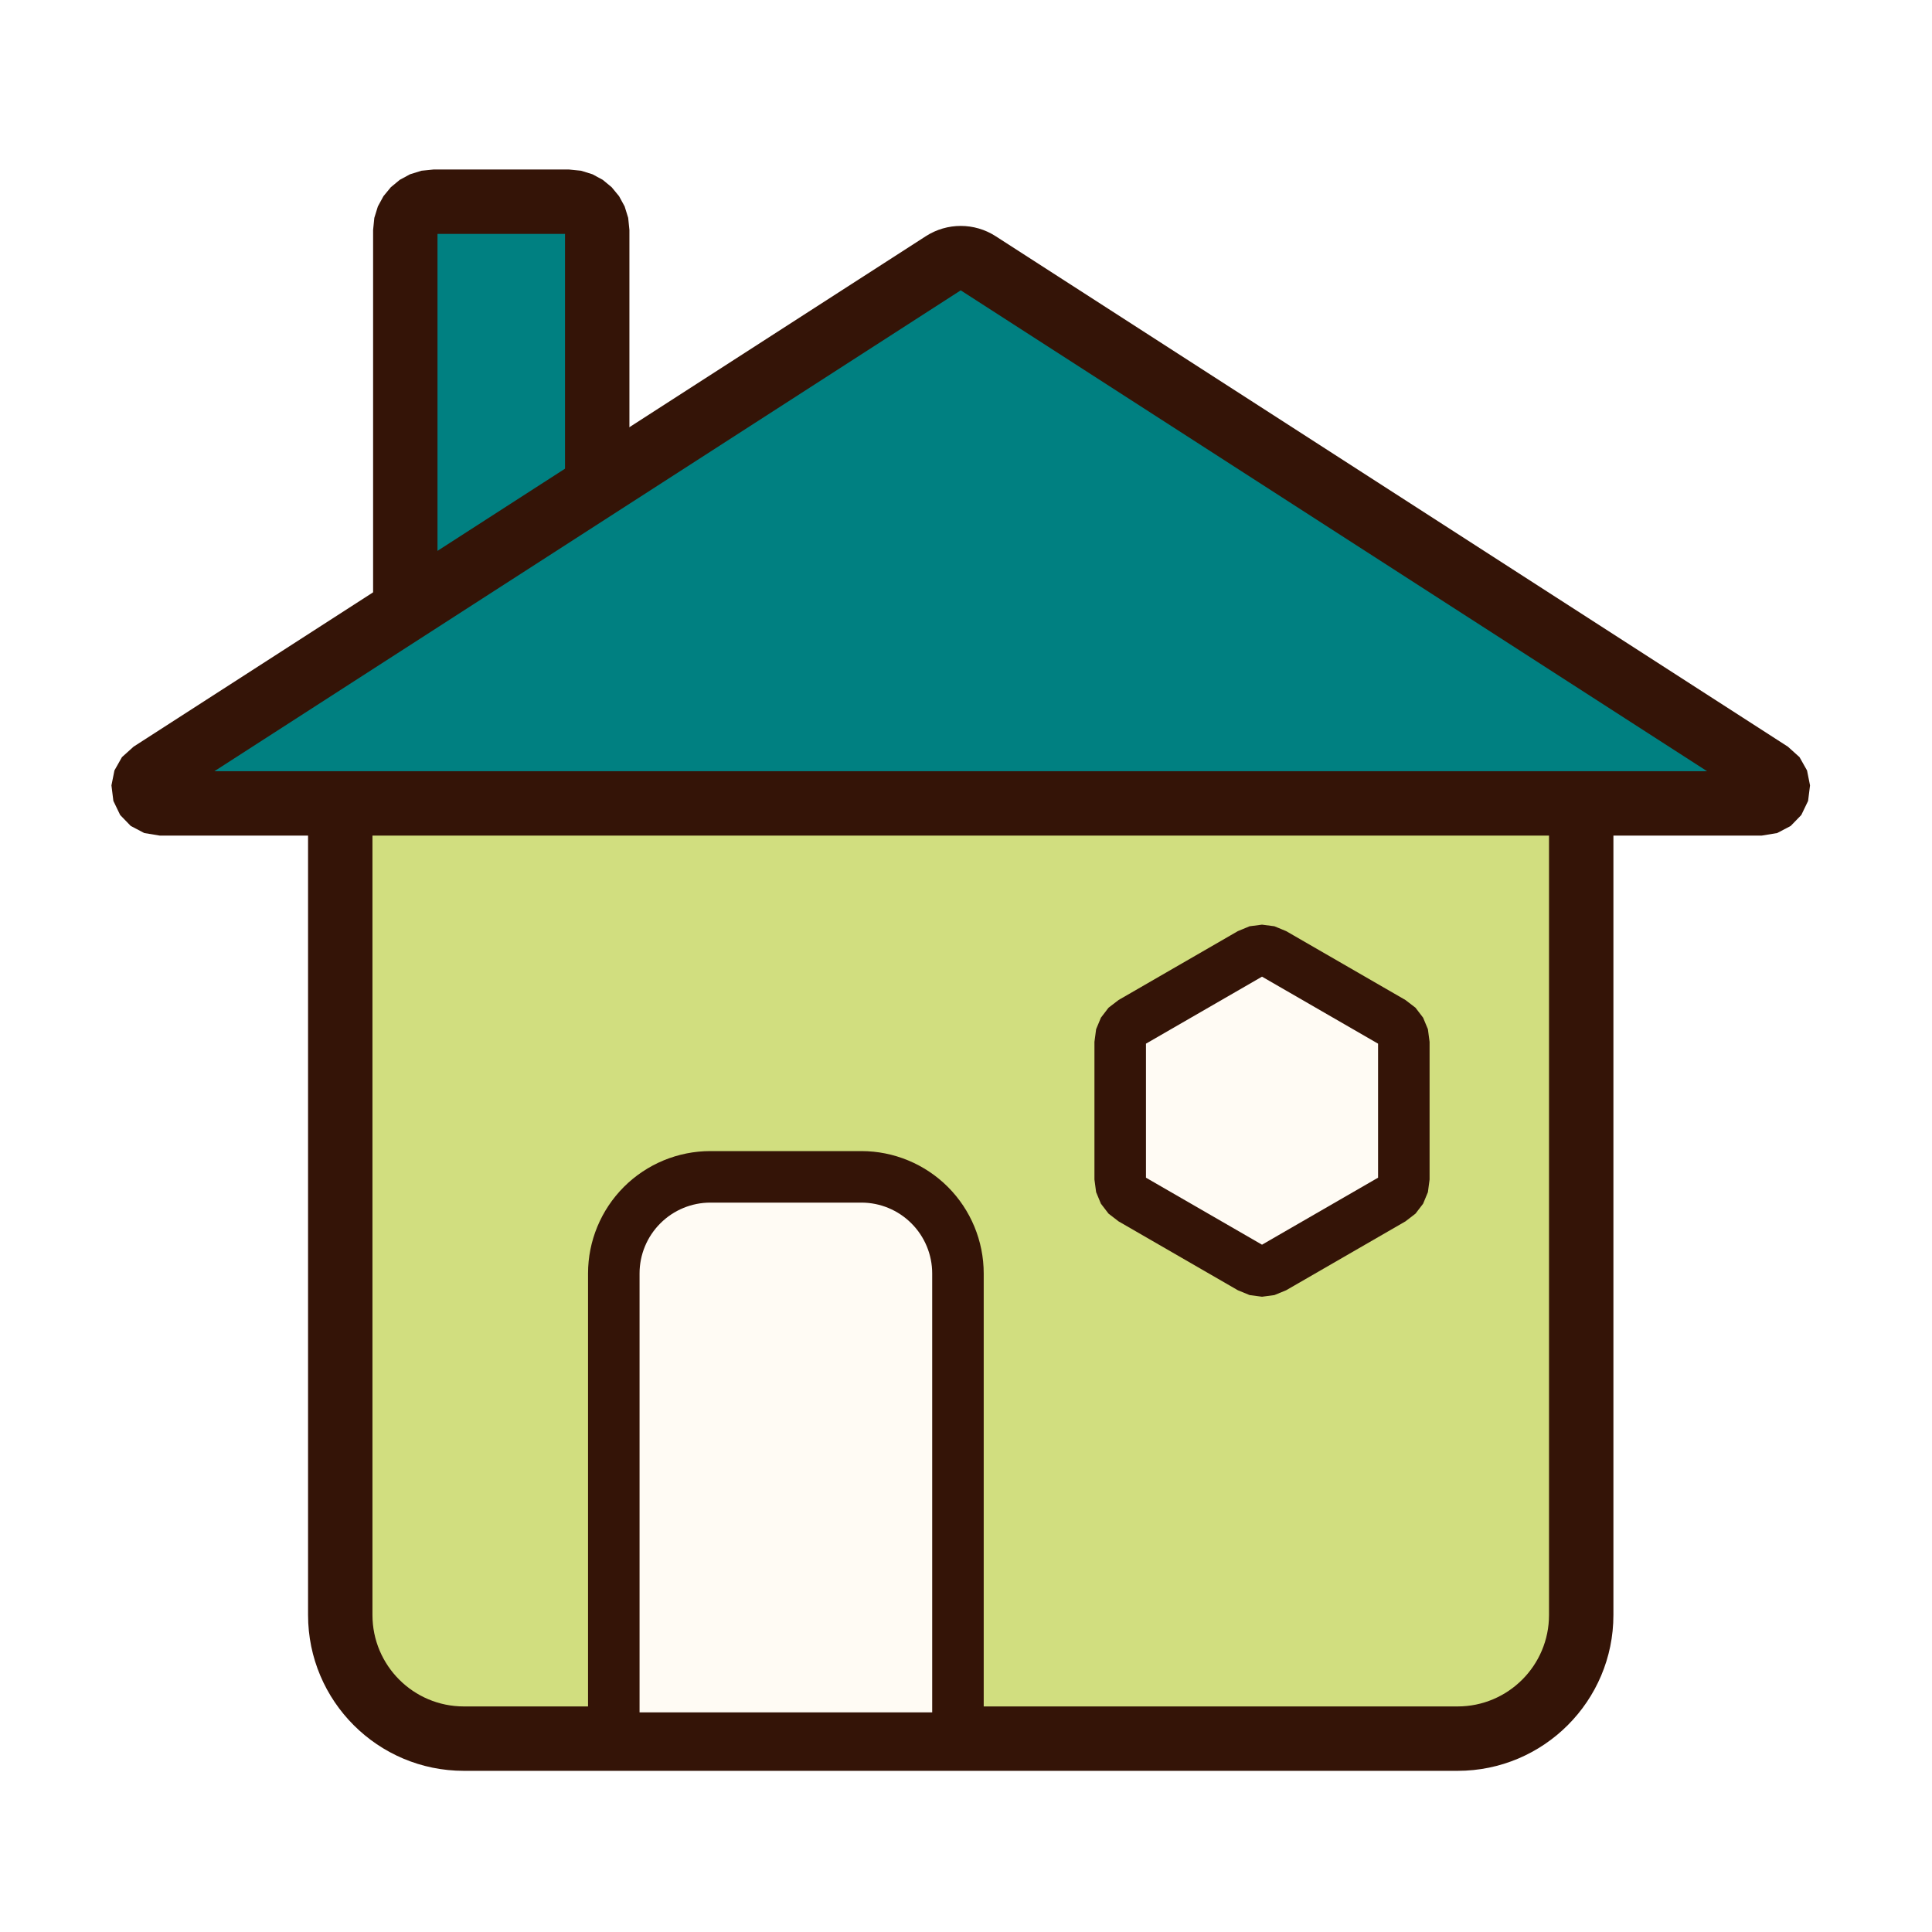
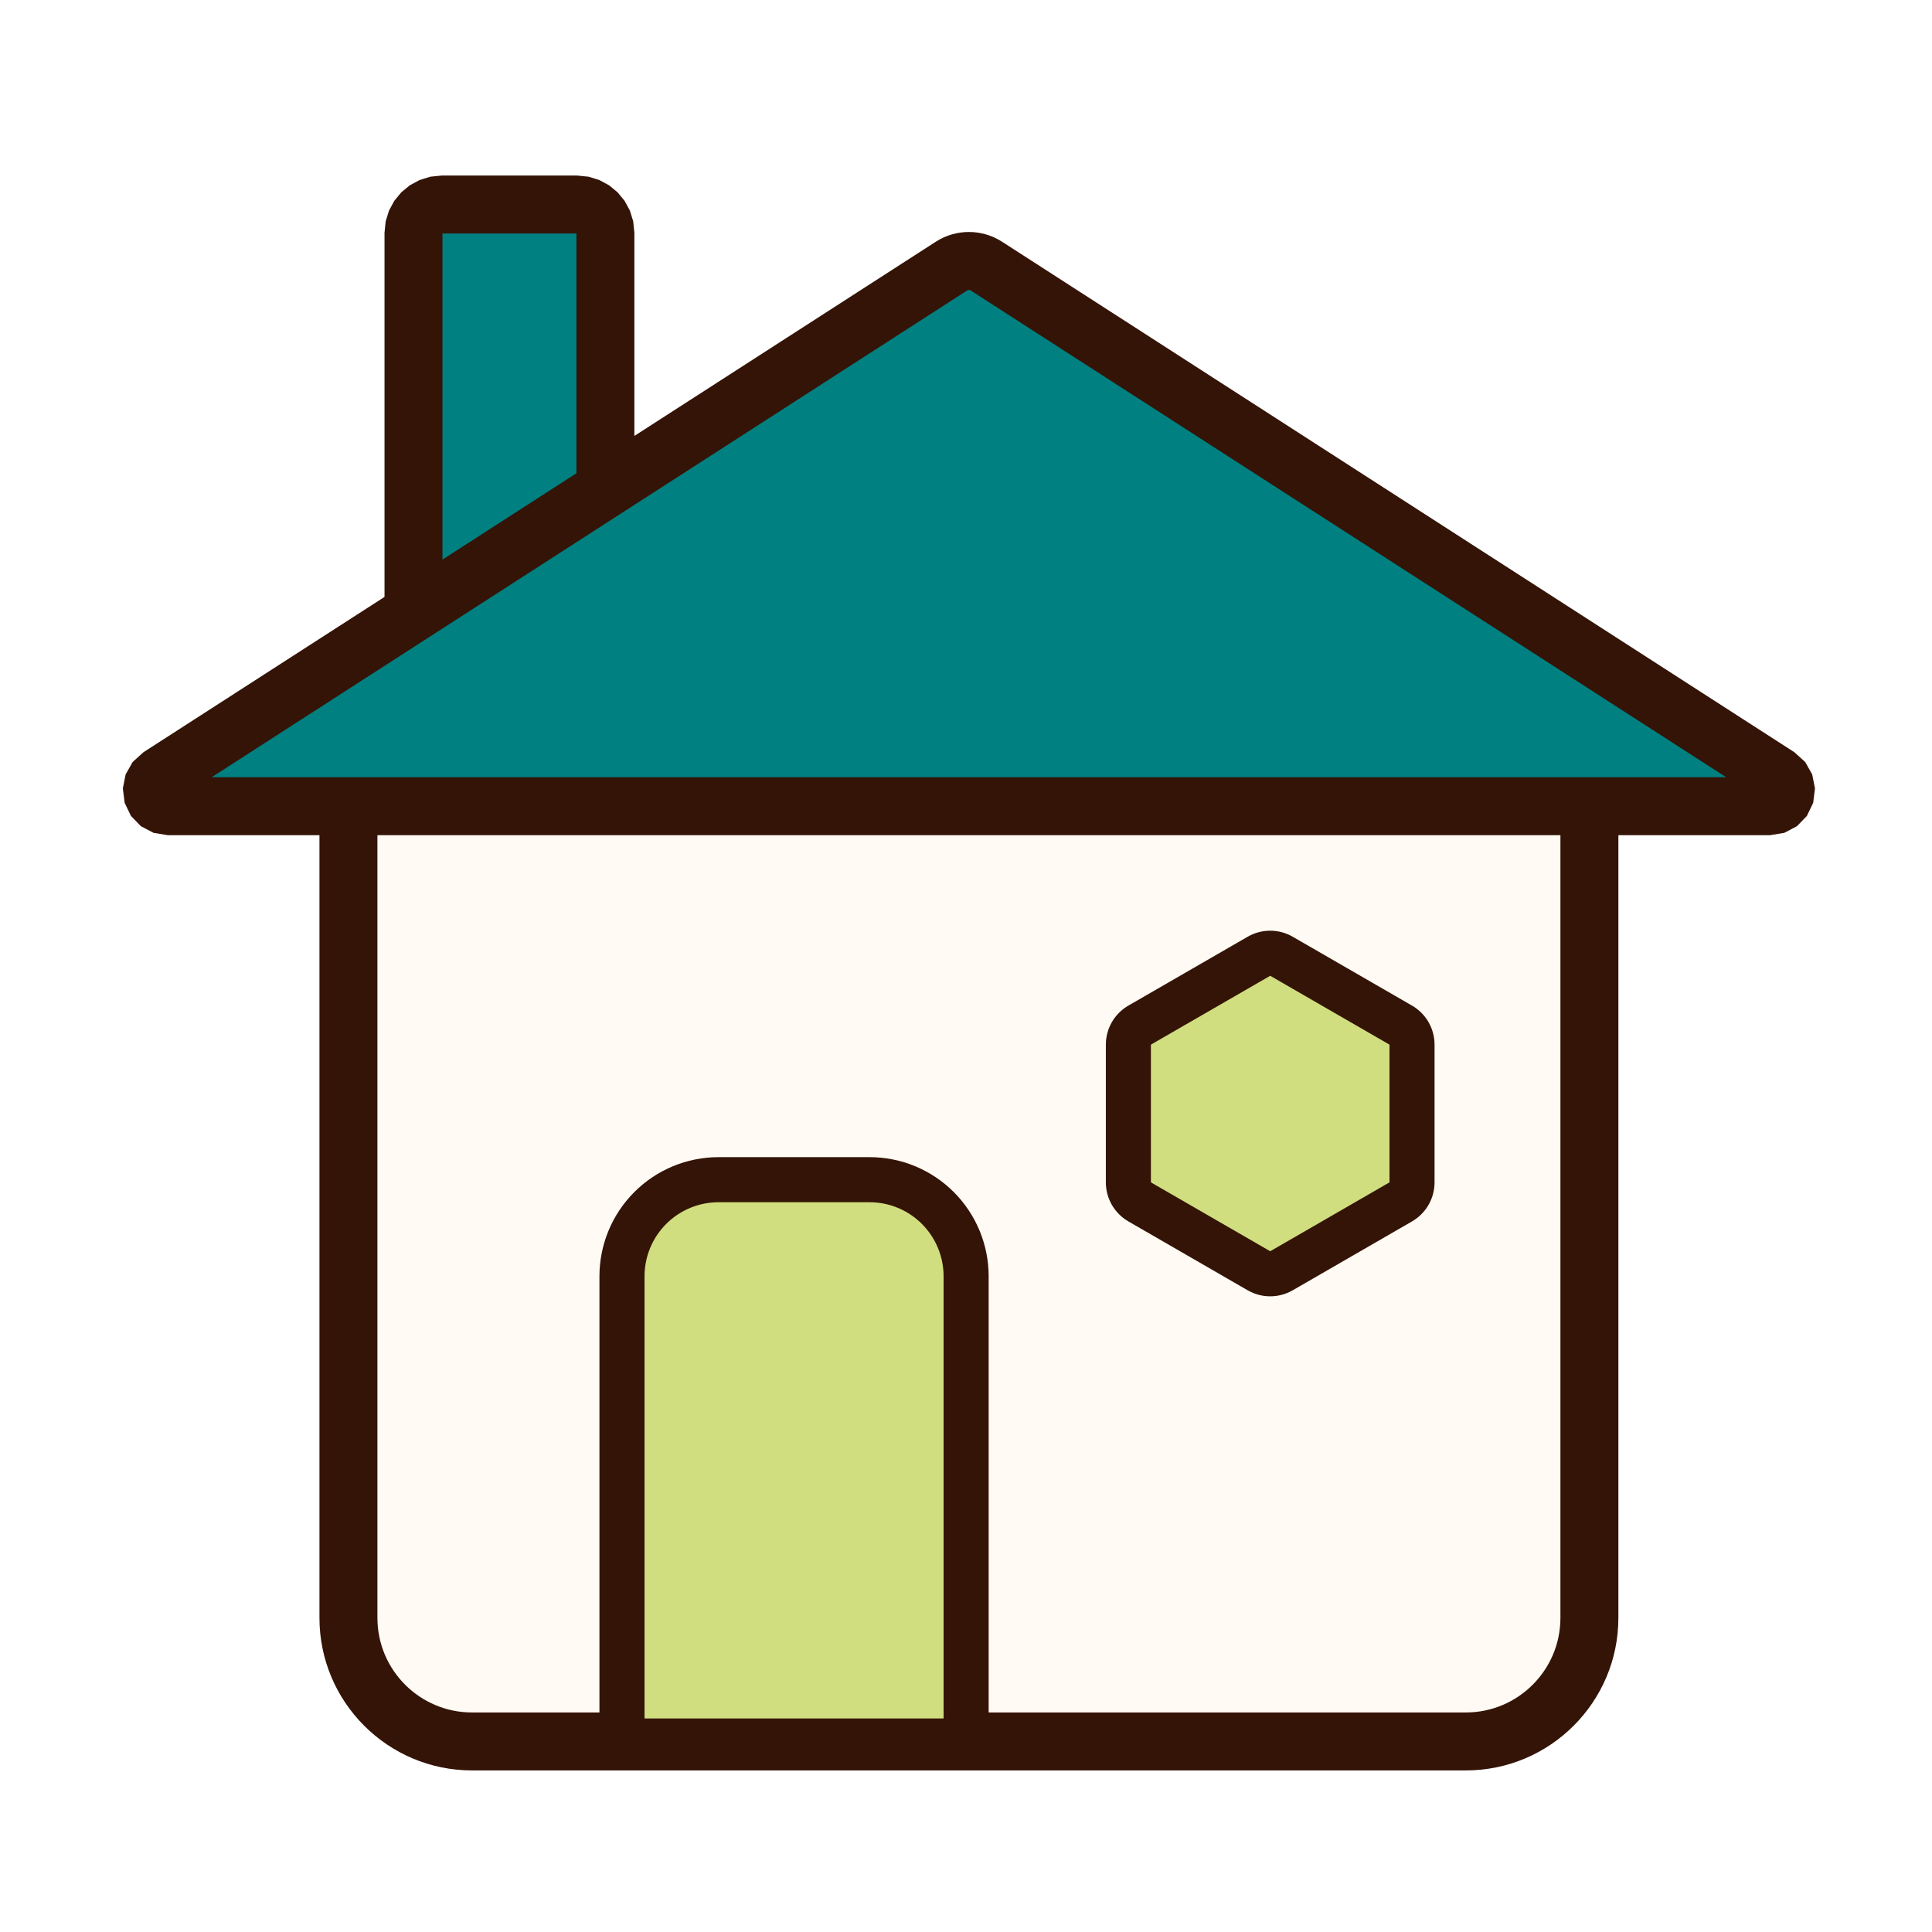
- <svg xmlns="http://www.w3.org/2000/svg" width="100%" height="100%" viewBox="0 0 60 60" version="1.1" xml:space="preserve" style="fill-rule:evenodd;clip-rule:evenodd;stroke-linejoin:round;stroke-miterlimit:2;">
-   <g id="profile-icon">
-     </g>
-   <g id="quiz-icon">
-     </g>
-   <g id="codeword-icon">
-     </g>
-   <g id="map-icon">
-     </g>
-   <g id="home-icon">
-     <rect x="0" y="0" width="60" height="60" style="fill:none;" />
-     <path d="M18.547,7.143L18.547,23.02C18.547,23.506 18.153,23.9 17.667,23.9L13.467,23.9C12.981,23.9 12.587,23.506 12.587,23.02L12.587,7.143C12.587,6.658 12.981,6.264 13.467,6.264L17.667,6.264C18.153,6.264 18.547,6.658 18.547,7.143Z" style="fill:rgb(0,128,129);" />
-     <path d="M19.547,7.143L19.547,23.02L19.509,23.398L19.399,23.753L19.225,24.072L18.996,24.35L18.719,24.578L18.399,24.752L18.045,24.862L17.667,24.9L13.467,24.9L13.089,24.862L12.735,24.752L12.415,24.578L12.138,24.35L11.909,24.072L11.735,23.753L11.625,23.398L11.587,23.02L11.587,7.143L11.625,6.766L11.735,6.411L11.909,6.092L12.138,5.814L12.415,5.585L12.735,5.412L13.089,5.302L13.467,5.264L17.667,5.264L18.045,5.302L18.399,5.412L18.719,5.585L18.996,5.814L19.225,6.092L19.399,6.411L19.509,6.766L19.547,7.143ZM13.587,7.264L13.587,22.9L17.547,22.9L17.547,7.264L13.587,7.264Z" style="fill:rgb(52,20,7);" />
-     <path d="M49.106,25.129L49.106,50.156C49.106,52.274 47.386,53.995 45.267,53.995L14.406,53.995C12.287,53.995 10.567,52.274 10.567,50.156L10.567,25.129C10.567,23.011 12.287,21.291 14.406,21.291L45.267,21.291C47.386,21.291 49.106,23.011 49.106,25.129Z" style="fill:rgb(209,222,127);" />
-     <path d="M50.106,25.129L50.106,50.156C50.106,52.826 47.938,54.995 45.267,54.995L14.406,54.995C11.735,54.995 9.567,52.826 9.567,50.156L9.567,25.129C9.567,22.459 11.735,20.291 14.406,20.291L45.267,20.291C47.938,20.291 50.106,22.459 50.106,25.129ZM48.106,25.129C48.106,23.563 46.834,22.291 45.267,22.291L14.406,22.291C12.839,22.291 11.567,23.563 11.567,25.129L11.567,50.156C11.567,51.723 12.839,52.995 14.406,52.995L45.267,52.995C46.834,52.995 48.106,51.723 48.106,50.156L48.106,25.129Z" style="fill:rgb(52,20,7);" />
-     <path d="M29.295,8.176C29.625,7.964 30.048,7.964 30.378,8.176C33.575,10.236 50.009,20.824 54.984,24.03C55.17,24.15 55.255,24.378 55.192,24.591C55.13,24.804 54.935,24.95 54.713,24.95C46.723,24.95 12.949,24.95 4.96,24.95C4.738,24.95 4.543,24.804 4.48,24.591C4.418,24.378 4.503,24.15 4.689,24.03C9.664,20.824 26.098,10.236 29.295,8.176Z" style="fill:rgb(0,128,129);" />
-     <path d="M28.753,7.335C29.413,6.91 30.26,6.91 30.92,7.335L55.525,23.189L55.886,23.514L56.119,23.927L56.212,24.391L56.152,24.873L55.941,25.311L55.611,25.651L55.192,25.871L54.713,25.95L4.96,25.95L4.481,25.871L4.061,25.651L3.732,25.311L3.521,24.873L3.461,24.391L3.554,23.927L3.787,23.514L4.148,23.189L28.753,7.335ZM6.659,23.95L53.014,23.95L29.836,9.017L6.659,23.95Z" style="fill:rgb(52,20,7);" />
-     <path d="M26.75,36.548C27.545,36.548 28.308,36.864 28.871,37.427C29.434,37.99 29.75,38.753 29.75,39.548L29.75,53.98L19.062,53.98L19.062,39.548C19.062,38.753 19.378,37.99 19.941,37.427C20.503,36.864 21.267,36.548 22.062,36.548L26.75,36.548Z" style="fill:rgb(255,251,244);" />
-     <path d="M26.75,35.748C27.757,35.748 28.724,36.149 29.437,36.861C30.149,37.574 30.55,38.541 30.55,39.548L30.55,53.98C30.55,54.422 30.191,54.78 29.75,54.78L19.062,54.78C18.62,54.78 18.262,54.422 18.262,53.98L18.262,39.548C18.262,38.541 18.663,37.574 19.375,36.861C20.088,36.149 21.054,35.748 22.062,35.748L26.75,35.748ZM26.75,37.348L22.062,37.348C21.479,37.348 20.919,37.58 20.507,37.993C20.094,38.405 19.862,38.965 19.862,39.548L19.862,53.18L28.95,53.18L28.95,39.548C28.95,38.965 28.718,38.405 28.305,37.993C27.893,37.58 27.333,37.348 26.75,37.348Z" style="fill:rgb(52,20,7);" />
-     <path d="M38.843,29.61C39.06,29.485 39.326,29.485 39.543,29.61C40.367,30.086 42.423,31.272 43.247,31.748C43.464,31.873 43.597,32.105 43.597,32.355L43.597,36.632C43.597,36.882 43.464,37.113 43.247,37.238C42.423,37.714 40.367,38.901 39.543,39.377C39.326,39.502 39.06,39.502 38.843,39.377C38.019,38.901 35.963,37.714 35.139,37.238C34.922,37.113 34.789,36.882 34.789,36.632L34.789,32.355C34.789,32.105 34.922,31.873 35.139,31.748C35.963,31.272 38.019,30.086 38.843,29.61Z" style="fill:rgb(255,251,244);" />
-     <path d="M38.443,28.917L38.808,28.766L39.193,28.716L39.578,28.766L39.943,28.917L43.647,31.056L43.96,31.296L44.196,31.605L44.345,31.963L44.397,32.355L44.397,36.632L44.345,37.023L44.196,37.382L43.96,37.69L43.647,37.931L39.943,40.07L39.578,40.22L39.193,40.271L38.808,40.22L38.443,40.07L34.739,37.931L34.426,37.69L34.19,37.382L34.041,37.023L33.989,36.632L33.989,32.355L34.041,31.963L34.19,31.605L34.426,31.296L34.739,31.056L38.443,28.917ZM35.589,32.412L35.589,36.574L39.193,38.655L42.797,36.574L42.797,32.412L39.193,30.331L35.589,32.412Z" style="fill:rgb(52,20,7);" />
-   </g>
+ <svg xmlns="http://www.w3.org/2000/svg" width="100%" height="100%" viewBox="0 0 125 125" version="1.1" xml:space="preserve" style="fill-rule:evenodd;clip-rule:evenodd;stroke-linejoin:round;stroke-miterlimit:2;">
+   <g id="profile-icon" />
+   <g id="quiz-icon" />
+   <g id="codeword-icon" />
+   <g id="map-icon" />
+   <g id="home-icon" />
+   <rect x="-0" y="0" width="125" height="125" style="fill:none;" />
+   <path d="M39.169,15.065l0,33.077c0,1.012 -0.821,1.833 -1.833,1.833l-8.75,-0c-1.012,-0 -1.833,-0.821 -1.833,-1.833l-0,-33.077c-0,-1.012 0.821,-1.833 1.833,-1.833l8.75,0c1.012,0 1.833,0.821 1.833,1.833Z" style="fill:#008081;" />
+   <path d="M41.044,15.065l0,33.077l-0.075,0.746l-0.217,0.698l-0.343,0.63l-0.451,0.548l-0.547,0.451l-0.631,0.342l-0.698,0.217l-0.746,0.076l-8.75,-0l-0.746,-0.076l-0.698,-0.217l-0.631,-0.342l-0.547,-0.451l-0.452,-0.548l-0.342,-0.63l-0.217,-0.698l-0.075,-0.746l-0,-33.077l0.075,-0.746l0.217,-0.698l0.342,-0.63l0.452,-0.548l0.547,-0.451l0.631,-0.342l0.698,-0.217l0.746,-0.076l8.75,0l0.746,0.076l0.698,0.217l0.631,0.342l0.547,0.451l0.451,0.548l0.343,0.63l0.217,0.698l0.075,0.746Zm-12.416,0.042l-0,32.993l8.666,-0l0,-32.993l-8.666,0Z" style="fill:#341407;" />
+   <path d="M102.834,52.536l-0,52.138c-0,4.414 -3.584,7.997 -7.998,7.997l-64.295,0c-4.414,0 -7.997,-3.583 -7.997,-7.997l-0,-52.138c-0,-4.414 3.583,-7.998 7.997,-7.998l64.295,0c4.414,0 7.998,3.584 7.998,7.998Z" style="fill:#fffbf4;" />
+   <path d="M104.709,52.536l-0,52.138c-0,5.449 -4.424,9.872 -9.873,9.872l-64.295,0c-5.448,0 -9.872,-4.423 -9.872,-9.872l-0,-52.138c-0,-5.449 4.424,-9.873 9.872,-9.873l64.295,0c5.449,0 9.873,4.424 9.873,9.873Zm-3.75,-0c-0,-3.379 -2.744,-6.123 -6.123,-6.123l-64.295,0c-3.379,0 -6.122,2.744 -6.122,6.123l-0,52.138c-0,3.379 2.743,6.122 6.122,6.122l64.295,0c3.379,0 6.123,-2.743 6.123,-6.122l-0,-52.138Z" style="fill:#341407;" />
+   <path d="M61.56,17.216c0.687,-0.443 1.57,-0.443 2.257,0c6.66,4.291 40.898,26.351 51.262,33.028c0.388,0.25 0.565,0.727 0.435,1.17c-0.131,0.443 -0.537,0.748 -0.999,0.748c-16.645,-0 -87.008,-0 -103.652,-0c-0.462,-0 -0.869,-0.305 -1,-0.748c-0.13,-0.443 0.047,-0.92 0.436,-1.17c10.363,-6.677 44.601,-28.737 51.261,-33.028Z" style="fill:#008081;" />
+   <path d="M60.545,15.64c1.305,-0.841 2.982,-0.841 4.288,-0l51.261,33.028l0.701,0.633l0.453,0.802l0.181,0.903l-0.116,0.937l-0.41,0.851l-0.641,0.661l-0.816,0.429l-0.931,0.153l-103.652,-0l-0.932,-0.153l-0.815,-0.429l-0.642,-0.661l-0.409,-0.851l-0.117,-0.937l0.181,-0.903l0.453,-0.802l0.701,-0.633l51.262,-33.028Zm-46.85,34.647l97.988,-0l-48.882,-31.495c-0.068,-0.044 -0.156,-0.044 -0.225,0l-48.881,31.495Z" style="fill:#341407;" />
+   <path d="M56.258,76.325c1.658,0 3.247,0.659 4.419,1.831c1.172,1.172 1.831,2.762 1.831,4.419c-0,10.386 -0,30.067 -0,30.067l-22.266,0l0,-30.067c0,-1.657 0.659,-3.247 1.831,-4.419c1.172,-1.172 2.762,-1.831 4.419,-1.831c3.052,0 6.714,0 9.766,0Z" style="fill:#d1de7f;" />
+   <path d="M56.258,74.867c2.044,-0 4.005,0.812 5.451,2.258c1.445,1.445 2.257,3.406 2.257,5.45l0,30.067c0,0.805 -0.653,1.458 -1.458,1.458l-22.266,0c-0.805,0 -1.458,-0.653 -1.458,-1.458l0,-30.067c0,-2.044 0.812,-4.005 2.258,-5.45c1.445,-1.446 3.406,-2.258 5.45,-2.258l9.766,-0Zm-0,2.917l-9.766,-0c-1.27,-0 -2.489,0.504 -3.388,1.403c-0.898,0.899 -1.403,2.117 -1.403,3.388l-0,28.609l19.349,-0l-0,-28.609c-0,-1.271 -0.505,-2.489 -1.404,-3.388c-0.898,-0.899 -2.117,-1.403 -3.388,-1.403Z" style="fill:#341407;" />
+   <path d="M81.452,61.87c0.452,-0.261 1.008,-0.261 1.459,-0c1.717,0.991 6,3.464 7.717,4.455c0.451,0.261 0.729,0.742 0.729,1.263c0,1.983 0,6.928 0,8.911c0,0.521 -0.278,1.003 -0.729,1.263c-1.717,0.992 -6,3.464 -7.717,4.456c-0.451,0.26 -1.007,0.26 -1.459,-0c-1.717,-0.992 -6,-3.464 -7.717,-4.456c-0.451,-0.26 -0.729,-0.742 -0.729,-1.263c0,-1.983 0,-6.928 0,-8.911c0,-0.521 0.278,-1.002 0.729,-1.263c1.717,-0.991 6,-3.464 7.717,-4.455Z" style="fill:#d1de7f;" />
+   <path d="M80.723,60.607c0.903,-0.521 2.014,-0.521 2.917,-0l7.717,4.455c0.903,0.521 1.458,1.484 1.458,2.526l0,8.911c0,1.042 -0.555,2.005 -1.458,2.526l-7.717,4.456c-0.903,0.521 -2.014,0.521 -2.917,-0l-7.717,-4.456c-0.902,-0.521 -1.458,-1.484 -1.458,-2.526l-0,-8.911c-0,-1.042 0.556,-2.005 1.458,-2.526l7.717,-4.455Zm-6.259,6.981l0,8.911l7.718,4.456l7.717,-4.456l-0,-8.911l-7.717,-4.455l-7.718,4.455Z" style="fill:#341407;" />
</svg>
